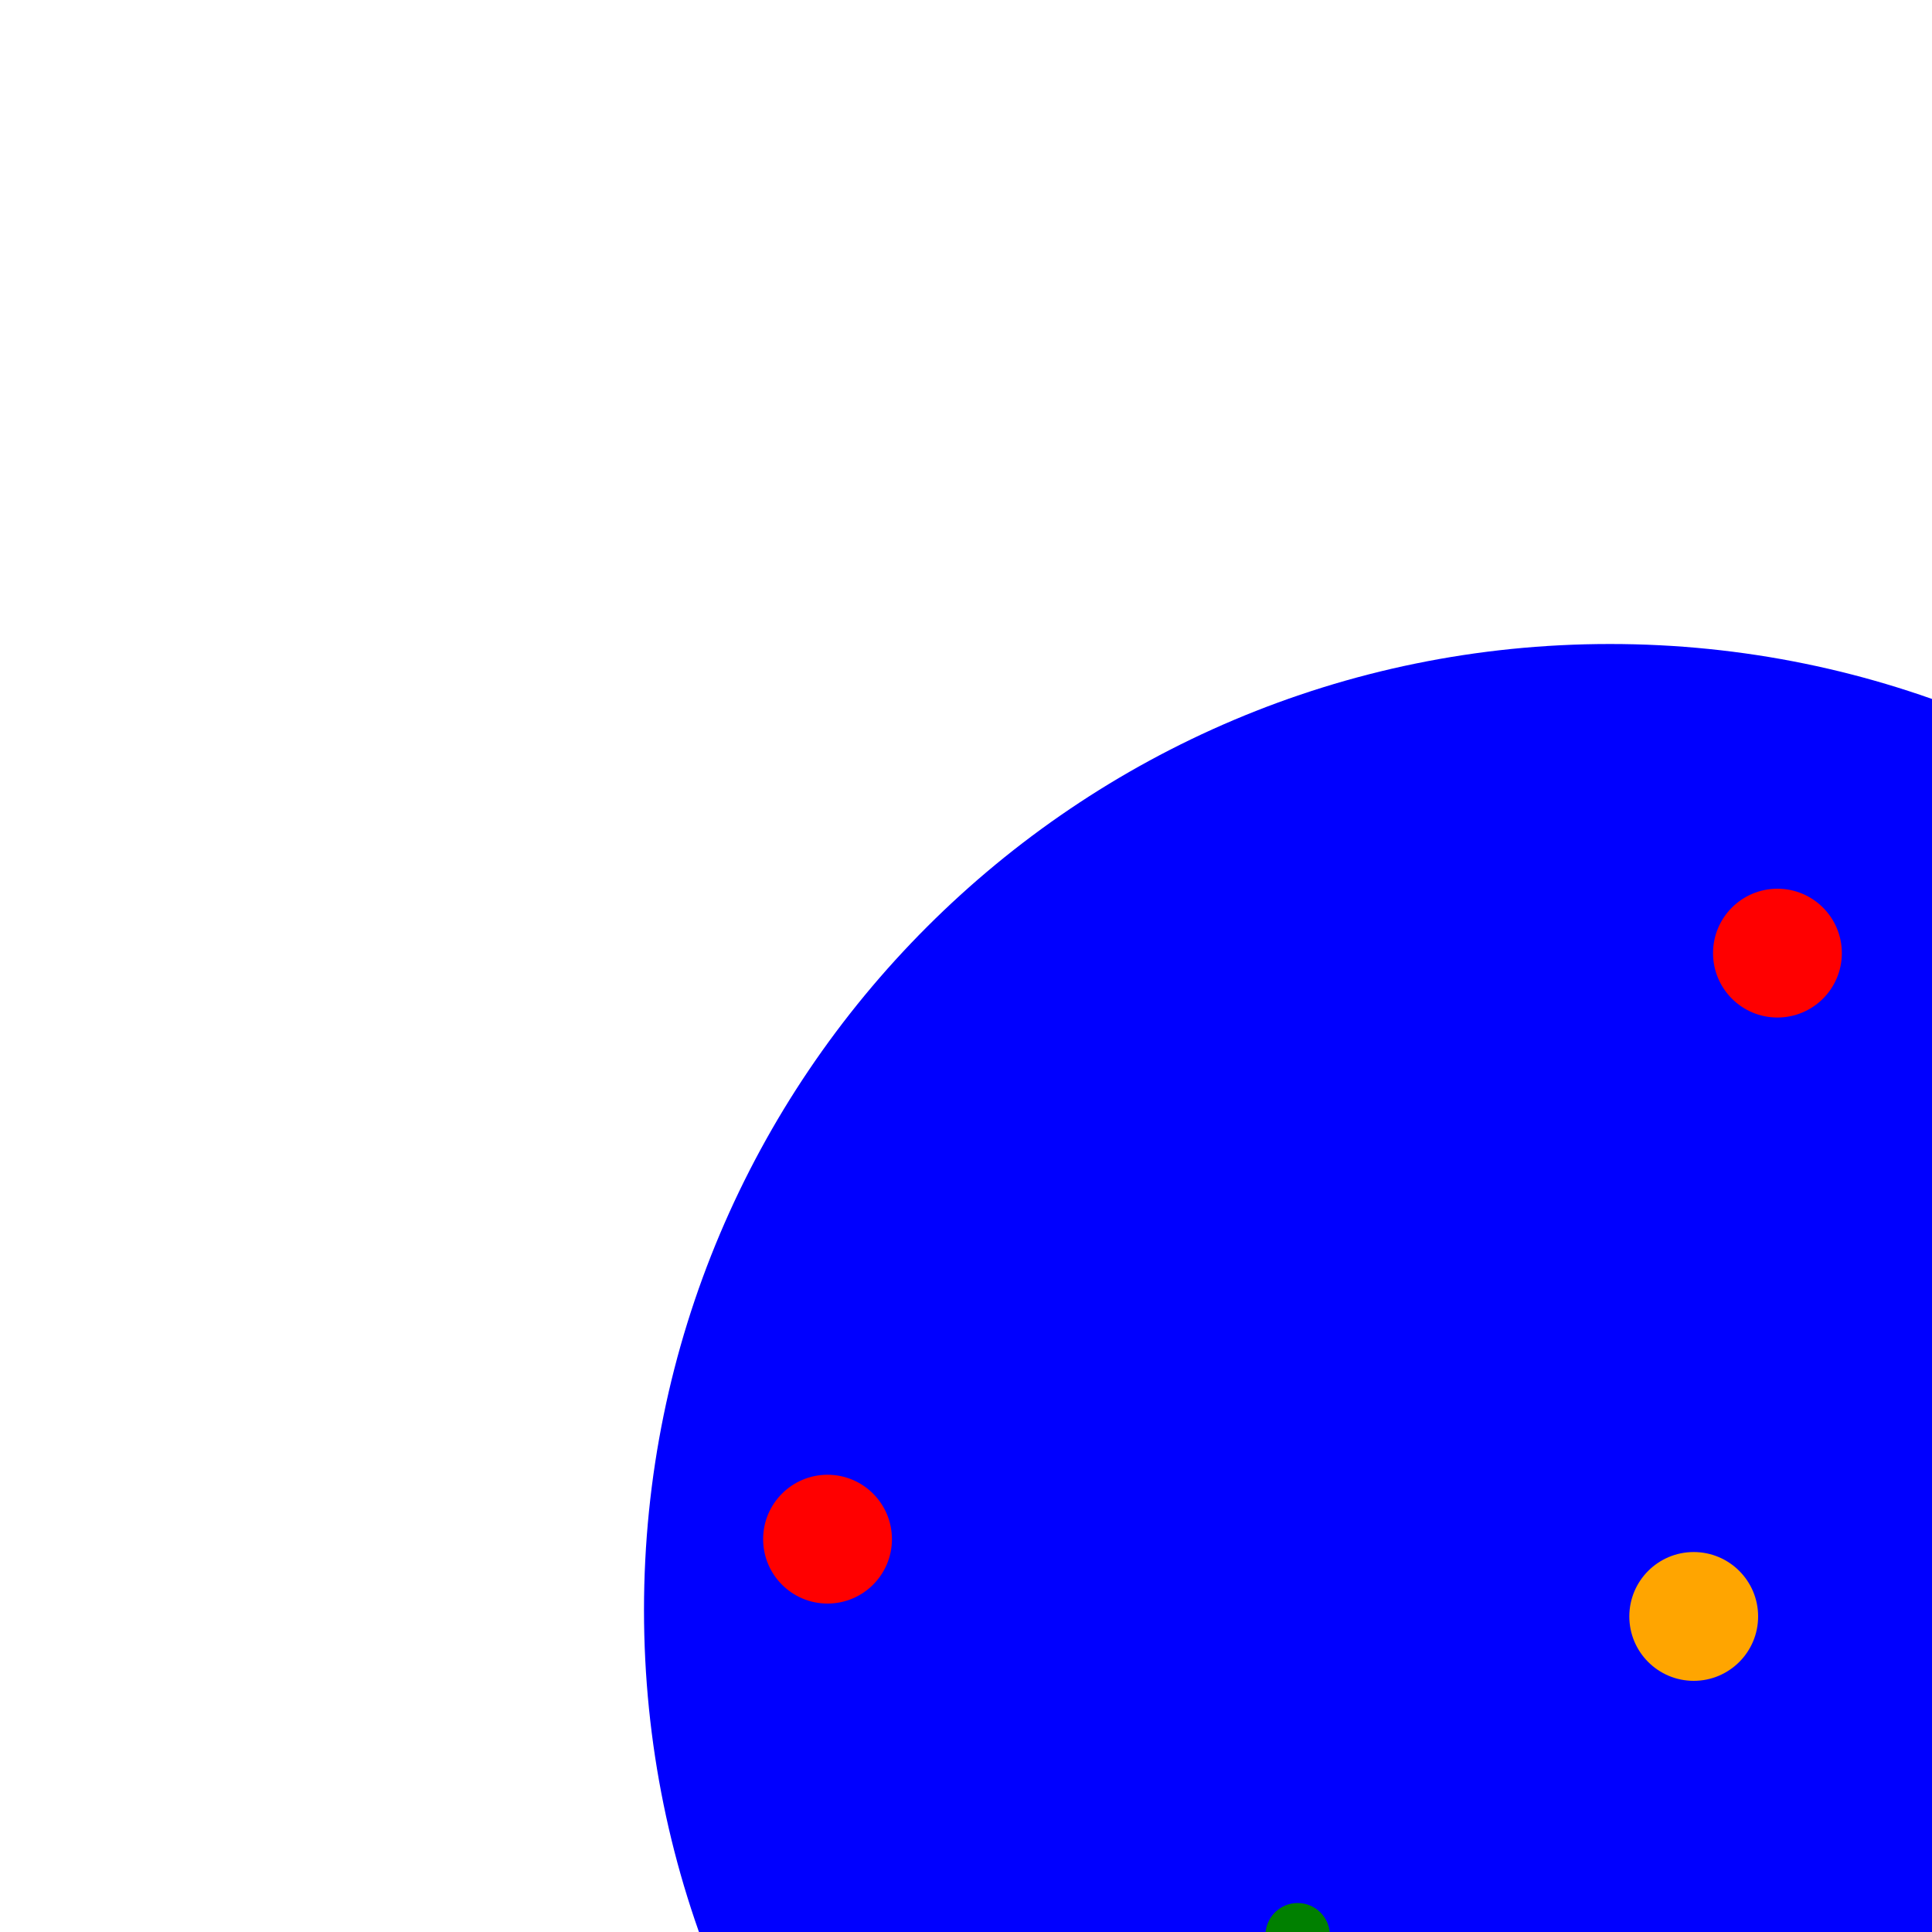
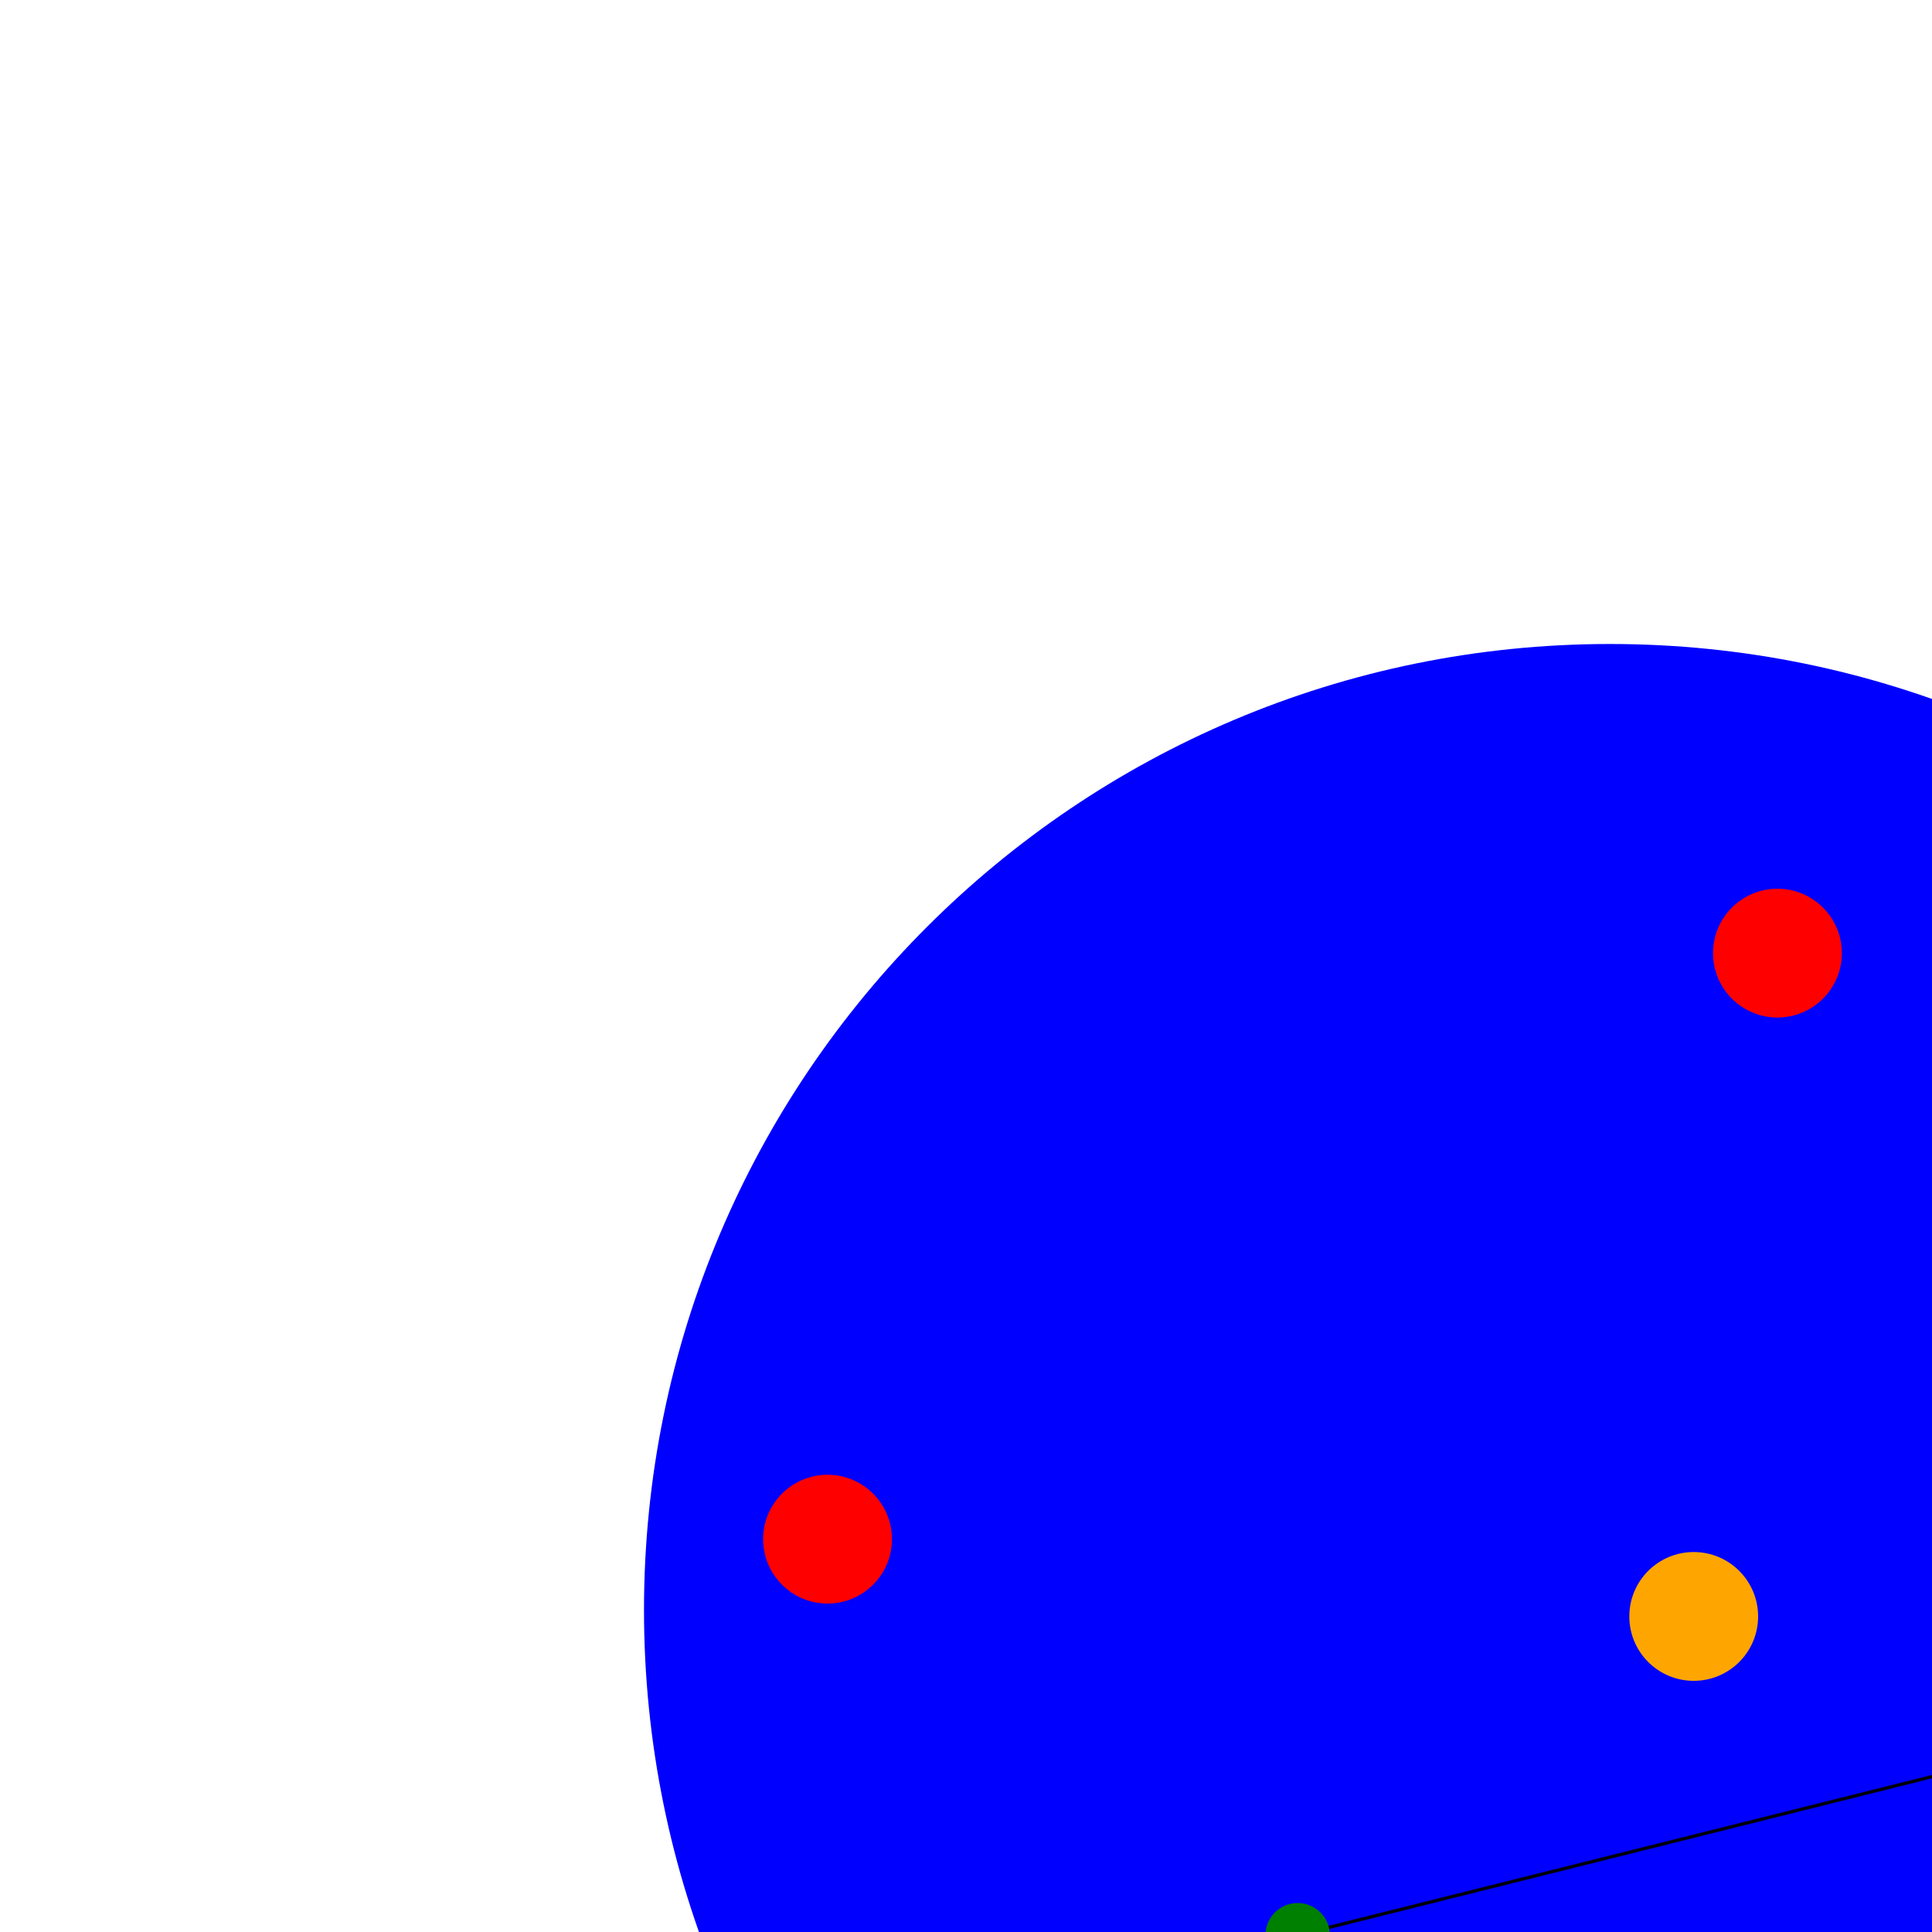
<svg xmlns="http://www.w3.org/2000/svg" version="1.1">
  <circle cx="500" cy="500" r="300" fill="blue" id="1" />
  <circle cx="552" cy="296" r="20" fill="red" id="3" />
  <circle cx="257" cy="478" r="20" fill="red" id="4" />
  <circle cx="526" cy="702" r="20" fill="red" id="5" />
  <circle cx="526" cy="502" r="20" fill="orange" id="5" />
  <circle cx="626" cy="402" r="20" fill="orange" id="5" />
-   <line x1="403" y1="601" x2="603" y2="601" style="stroke:rgb(0,0,0)" id="7" />
+   <line x1="403" y1="601" x2="603" y2="551" style="stroke:rgb(0,0,0)" id="7" />
  <circle cx="403" cy="601" r="10" fill="green" id="6" />
</svg>
